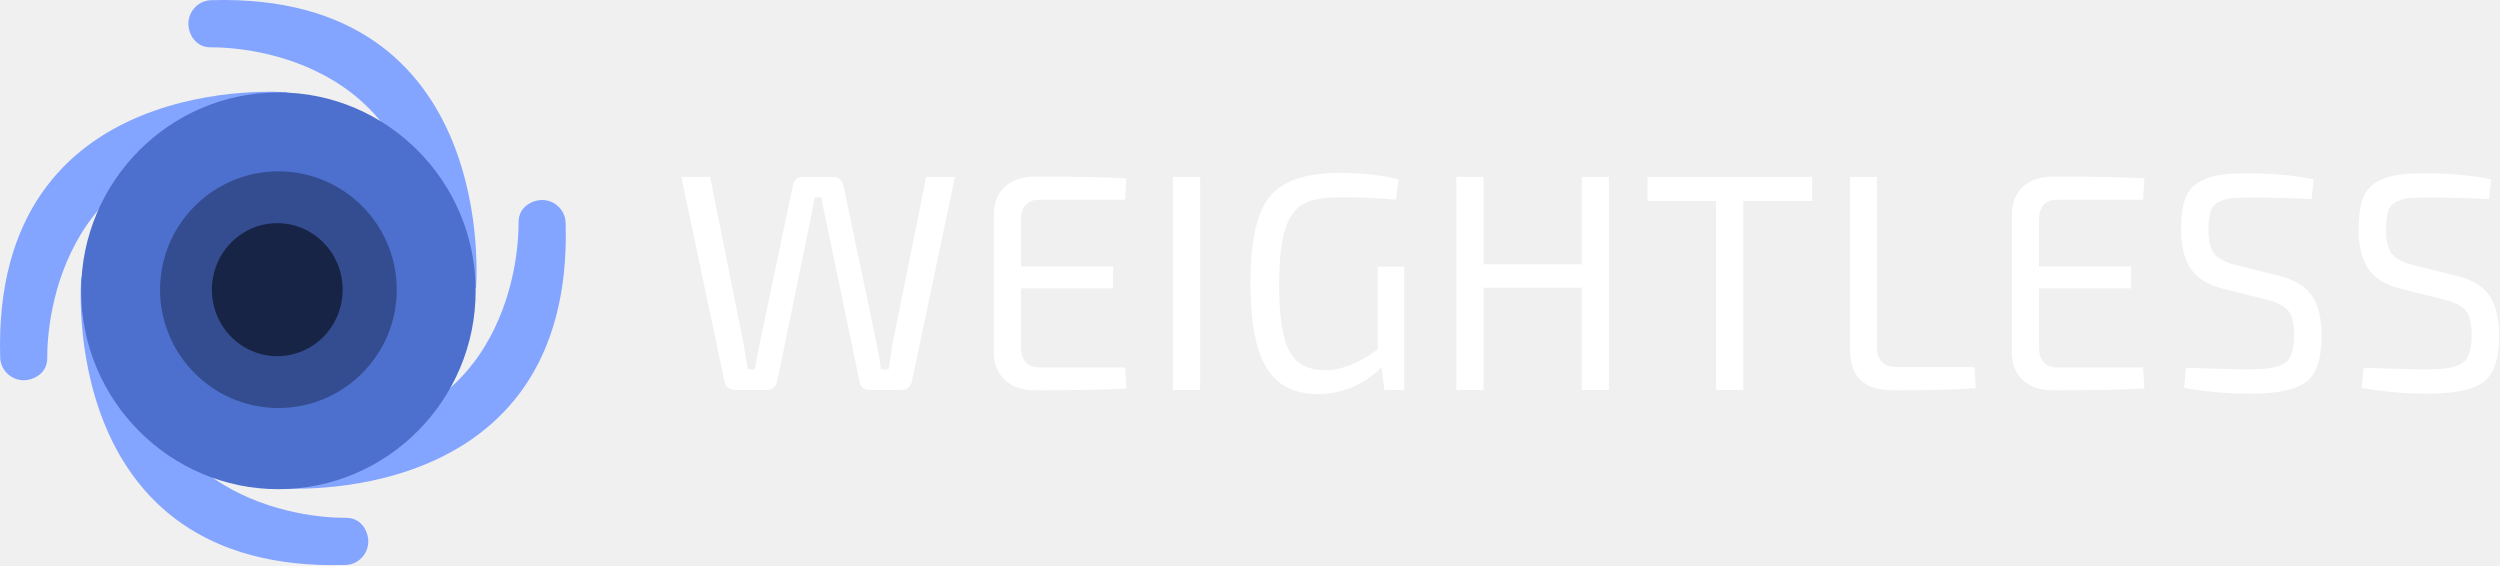
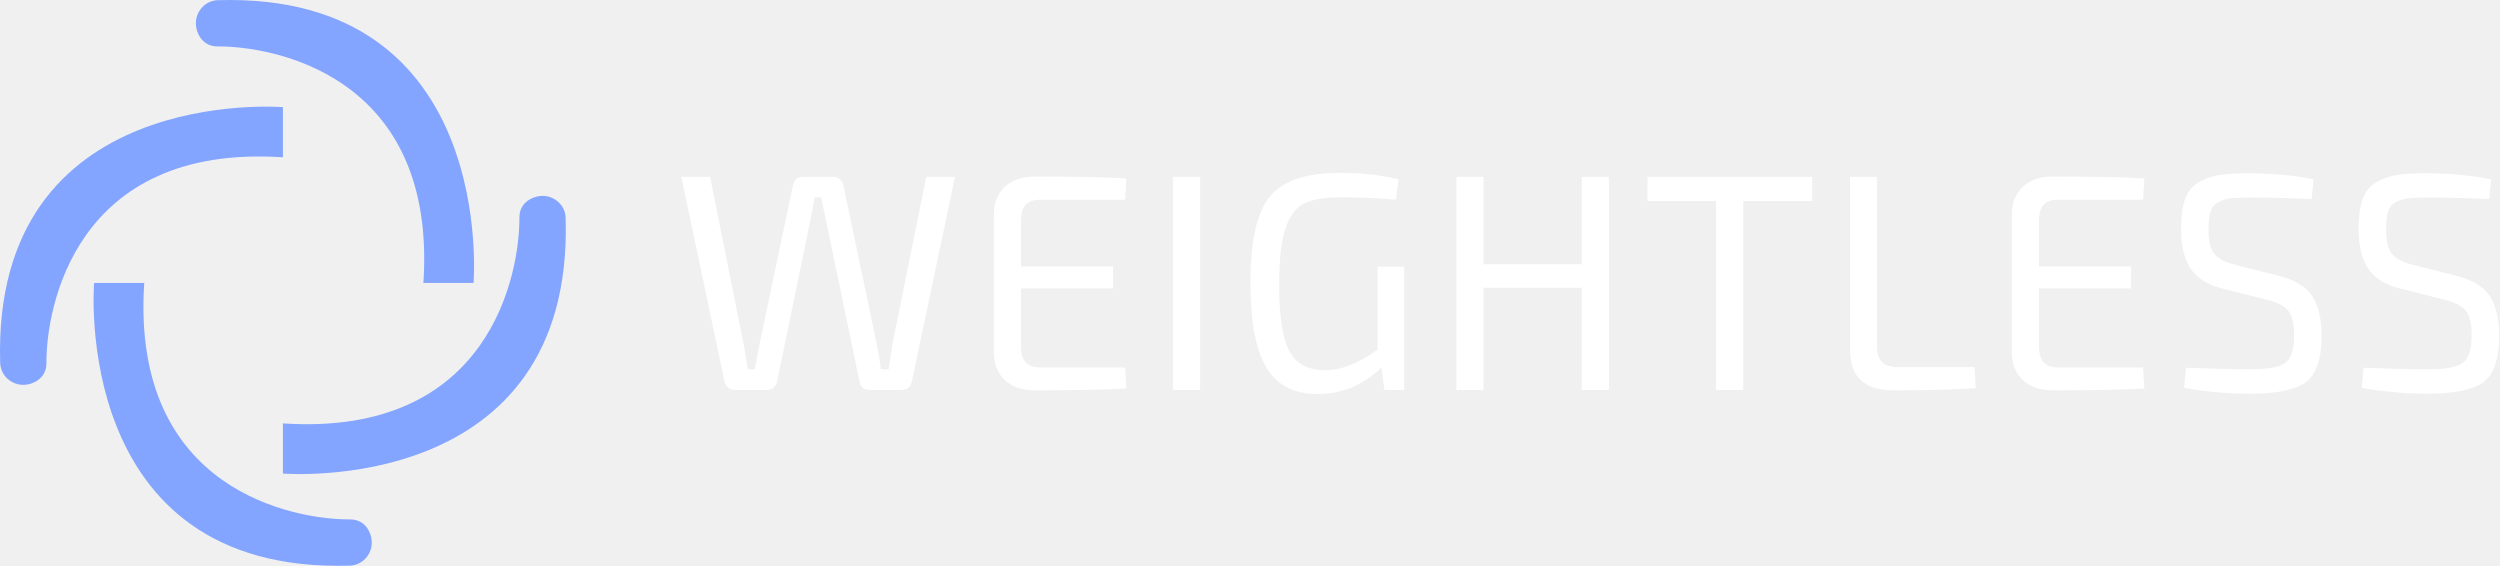
<svg xmlns="http://www.w3.org/2000/svg" width="1109px" height="251px" viewBox="0 0 1109 251" version="1.1">
  <defs />
  <g id="logo-text-dark" stroke="none" stroke-width="1" fill="none" fill-rule="evenodd">
-     <g id="logo-blue">
-       <g id="Group" stroke-width="1" fill-rule="evenodd" fill="#84A5FF">
-         <path d="M127.469,40.935 C127.469,40.935 -3.692,29.767 0.08,158.557 C0.274,165.176 6.528,169.926 12.957,168.385 C12.957,168.385 21.017,166.891 20.967,158.659 C20.816,133.657 32.909,57.757 127.047,64.081 L127.469,40.935 Z" id="Shape" fill-rule="nonzero" />
-         <path d="M36.036,123 C36.036,123 24.719,254.401 153.275,250.621 C159.882,250.426 164.623,244.16 163.085,237.72 C163.085,237.72 161.595,229.647 153.376,229.695 C128.42,229.846 52.658,217.731 58.97,123.424 L36.036,123 Z" id="Shape" fill-rule="nonzero" />
-         <path d="M123.531,216.556 C123.531,216.556 254.692,227.633 250.92,98.845 C250.726,92.224 244.472,87.474 238.043,89.015 C238.043,89.015 229.983,90.509 230.033,98.741 C230.184,123.743 218.091,199.642 123.953,193.319 L123.531,216.556 Z" id="Shape" fill-rule="nonzero" />
-         <path d="M211.168,127.699 C211.168,127.699 222.226,-3.699 93.669,0.08 C87.063,0.274 82.321,6.539 83.859,12.98 C83.859,12.98 85.351,21.054 93.568,21.005 C118.524,20.853 194.286,32.968 187.974,127.277 L211.168,127.699 Z" id="Shape" fill-rule="nonzero" />
+     <g id="logo" fill="#84A5FF">
+       <g id="Group">
+         <path d="M210.065,125.5 C210.065,125.5 220.743,-3.627 96.636,0.078 C90.259,0.268 85.681,6.412 87.166,12.726 C87.166,12.726 88.606,20.643 96.539,20.594 C120.631,20.446 193.916,33.033 187.823,125.5 C202.651,125.5 210.065,125.5 210.065,125.5 Z" id="arm-1" fill-rule="nonzero" />
+         <path d="M124.225,171.759 C124.225,171.759 134.903,42.632 10.797,46.337 C4.419,46.527 -0.159,52.671 1.326,58.985 C1.326,58.985 2.766,66.902 10.699,66.853 C34.791,66.705 108.076,79.292 101.983,171.759 C116.811,171.759 124.225,171.759 124.225,171.759 Z" id="arm-1" fill-rule="nonzero" transform="translate(62.74991, 109.009) rotate(-90) translate(-62.74991, -109.009) " />
+         <path d="M164.692,251 C164.692,251 175.37,121.873 51.263,125.578 C44.885,125.768 40.308,131.912 41.793,138.226 C41.793,138.226 43.233,146.143 51.165,146.094 C75.258,145.946 148.543,158.533 142.45,251 C157.278,251 164.692,251 164.692,251 Z" id="arm-1" fill-rule="nonzero" transform="translate(103.2167, 188.2499) rotate(-180) translate(-103.2167, -188.2499) " />
+         <path d="M249.725,211.34 C249.725,211.34 260.403,82.213 136.297,85.918 C129.919,86.108 125.341,92.251 126.826,98.566 C126.826,98.566 128.266,106.483 136.199,106.434 C160.291,106.285 233.576,118.872 227.483,211.34 C242.311,211.34 249.725,211.34 249.725,211.34 Z" id="arm-1" fill-rule="nonzero" transform="translate(188.2499, 148.5898) rotate(-270) translate(-188.2499, -148.5898) " />
      </g>
-       <path d="M123.5,217 C75.253,217 36,177.523 36,129 C36,80.477 75.253,41 123.5,41 C171.747,41 211,80.477 211,129 C211,177.523 171.749,217 123.5,217 Z" id="Shape" fill="#4D70CE" fill-rule="nonzero" />
-       <path d="M123.5,181 C94.551,181 71,157.449 71,128.501 C71,99.553 94.551,76 123.5,76 C152.449,76 176,99.553 176,128.501 C176,157.449 152.449,181 123.5,181 Z" id="Shape" fill="#344D90" fill-rule="nonzero" />
-       <path d="M152,128.5 C152,144.793 139.016,158 123,158 C106.984,158 94,144.793 94,128.5 C94,112.207 106.984,99 123,99 C139.016,99 152,112.207 152,128.5 Z" id="Shape" fill="#172446" fill-rule="nonzero" />
    </g>
    <g id="text-light" transform="translate(302, 76)" fill="#FFFFFF">
      <path d="M121.629,2.47 L102.449,93.438 C101.81,95.813 100.211,97 97.654,97 L83.954,97 C81.305,97 79.753,95.767 79.296,93.301 L64.5,22.198 C63.952,19.823 63.221,16.261 62.308,11.512 L59.431,11.512 L57.376,22.198 L42.717,93.301 C42.078,95.767 40.479,97 37.922,97 L24.085,97 C22.898,97 21.87,96.658 21.003,95.972 C20.135,95.287 19.61,94.443 19.427,93.438 L0.247,2.47 L12.988,2.47 L27.784,76.176 C27.967,76.998 28.606,80.88 29.702,87.821 L32.853,87.821 C33.584,83.528 34.314,79.647 35.045,76.176 L49.704,6.443 C50.161,3.794 51.713,2.47 54.362,2.47 L67.514,2.47 C69.98,2.47 71.533,3.794 72.172,6.443 L86.831,76.176 C87.744,80.651 88.384,84.533 88.749,87.821 L92.174,87.821 C92.996,82.341 93.59,78.505 93.955,76.313 L108.888,2.47 L121.629,2.47 Z M197.098,86.999 L197.646,96.315 C189.243,96.863 175.726,97.137 157.094,97.137 C151.523,97.137 147.116,95.653 143.874,92.684 C140.631,89.716 138.964,85.72 138.873,80.697 L138.873,18.773 C138.964,13.75 140.631,9.754 143.874,6.785 C147.116,3.817 151.523,2.333 157.094,2.333 C175.726,2.333 189.243,2.607 197.646,3.155 L197.098,12.608 L159.149,12.608 C153.669,12.608 150.929,15.622 150.929,21.65 L150.929,42.2 L191.755,42.2 L191.755,51.927 L150.929,51.927 L150.929,77.82 C150.929,83.939 153.669,86.999 159.149,86.999 L197.098,86.999 Z M230.371,97 L218.315,97 L218.315,2.47 L230.371,2.47 L230.371,97 Z M312.142,97 L310.772,86.999 C302.735,94.854 293.327,98.781 282.55,98.781 C272.047,98.781 264.443,94.854 259.74,86.999 C255.036,79.144 252.684,66.632 252.684,49.461 C252.684,30.92 255.561,18.157 261.315,11.169 C267.069,4.182 277.344,0.689 292.14,0.689 C302.095,0.689 310.863,1.648 318.444,3.566 L317.211,12.608 C309.539,11.877 301.41,11.512 292.825,11.512 C285.61,11.512 280.153,12.448 276.454,14.32 C272.754,16.193 269.992,19.915 268.165,25.486 C266.338,31.057 265.425,39.323 265.425,50.283 C265.425,64.257 266.932,74.075 269.946,79.738 C272.96,85.401 278.257,88.232 285.838,88.232 C292.962,88.232 300.725,85.172 309.128,79.053 L309.128,42.337 L320.91,42.337 L320.91,97 L312.142,97 Z M411.723,2.47 L411.723,97 L399.667,97 L399.667,51.653 L356.101,51.653 L356.101,97 L344.045,97 L344.045,2.47 L356.101,2.47 L356.101,41.241 L399.667,41.241 L399.667,2.47 L411.723,2.47 Z M501.851,13.156 L471.3,13.156 L471.3,97 L459.244,97 L459.244,13.156 L428.83,13.156 L428.83,2.47 L501.851,2.47 L501.851,13.156 Z M530.603,2.47 L530.603,77.82 C530.603,83.848 533.663,86.862 539.782,86.862 L573.895,86.862 L574.443,96.178 C566.497,96.817 554.304,97.137 537.864,97.137 C525.077,97.137 518.684,91.2 518.684,79.327 L518.684,2.47 L530.603,2.47 Z M648.679,86.999 L649.227,96.315 C640.824,96.863 627.307,97.137 608.675,97.137 C603.104,97.137 598.697,95.653 595.455,92.684 C592.212,89.716 590.545,85.72 590.454,80.697 L590.454,18.773 C590.545,13.75 592.212,9.754 595.455,6.785 C598.697,3.817 603.104,2.333 608.675,2.333 C627.307,2.333 640.824,2.607 649.227,3.155 L648.679,12.608 L610.73,12.608 C605.25,12.608 602.51,15.622 602.51,21.65 L602.51,42.2 L643.336,42.2 L643.336,51.927 L602.51,51.927 L602.51,77.82 C602.51,83.939 605.25,86.999 610.73,86.999 L648.679,86.999 Z M703.735,56.996 L684.144,52.064 C677.477,50.42 672.705,47.475 669.827,43.227 C666.95,38.98 665.512,33.158 665.512,25.76 C665.512,20.28 666.083,15.873 667.225,12.54 C668.366,9.206 670.33,6.694 673.115,5.005 C675.901,3.315 679.006,2.196 682.432,1.648 C685.857,1.1 690.446,0.826 696.2,0.826 C707.343,1.009 716.704,1.922 724.285,3.566 L723.463,12.334 C714.604,11.877 705.699,11.649 696.748,11.649 C692.729,11.649 689.761,11.74 687.843,11.923 C685.925,12.106 684.053,12.654 682.226,13.567 C680.399,14.48 679.189,15.919 678.596,17.883 C678.002,19.846 677.705,22.563 677.705,26.034 C677.705,31.057 678.595,34.619 680.376,36.72 C682.158,38.821 685.24,40.419 689.624,41.515 L708.804,46.31 C715.837,48.045 720.769,51.014 723.6,55.215 C726.431,59.416 727.847,65.307 727.847,72.888 C727.847,83.3 725.495,90.196 720.792,93.575 C716.088,96.954 707.891,98.644 696.2,98.644 C686.245,98.644 676.472,97.776 666.882,96.041 L667.704,87.136 C683.048,87.684 692.684,87.912 696.611,87.821 C704.1,87.821 709.146,86.862 711.75,84.944 C714.353,83.026 715.654,78.916 715.654,72.614 C715.654,67.408 714.764,63.778 712.982,61.722 C711.201,59.667 708.119,58.092 703.735,56.996 Z M782.492,56.996 L762.901,52.064 C756.234,50.42 751.462,47.475 748.585,43.227 C745.707,38.98 744.269,33.158 744.269,25.76 C744.269,20.28 744.84,15.873 745.981,12.54 C747.123,9.206 749.087,6.694 751.872,5.005 C754.658,3.315 757.763,2.196 761.188,1.648 C764.614,1.1 769.203,0.826 774.957,0.826 C786.1,1.009 795.461,1.922 803.042,3.566 L802.22,12.334 C793.361,11.877 784.456,11.649 775.505,11.649 C771.486,11.649 768.518,11.74 766.6,11.923 C764.682,12.106 762.81,12.654 760.983,13.567 C759.156,14.48 757.946,15.919 757.352,17.883 C756.759,19.846 756.462,22.563 756.462,26.034 C756.462,31.057 757.352,34.619 759.134,36.72 C760.915,38.821 763.997,40.419 768.381,41.515 L787.561,46.31 C794.594,48.045 799.526,51.014 802.357,55.215 C805.188,59.416 806.604,65.307 806.604,72.888 C806.604,83.3 804.252,90.196 799.548,93.575 C794.845,96.954 786.648,98.644 774.957,98.644 C765.002,98.644 755.229,97.776 745.639,96.041 L746.461,87.136 C761.805,87.684 771.441,87.912 775.368,87.821 C782.857,87.821 787.903,86.862 790.506,84.944 C793.11,83.026 794.411,78.916 794.411,72.614 C794.411,67.408 793.521,63.778 791.74,61.722 C789.958,59.667 786.876,58.092 782.492,56.996 Z" id="WEIGHTLESS" />
    </g>
  </g>
</svg>
